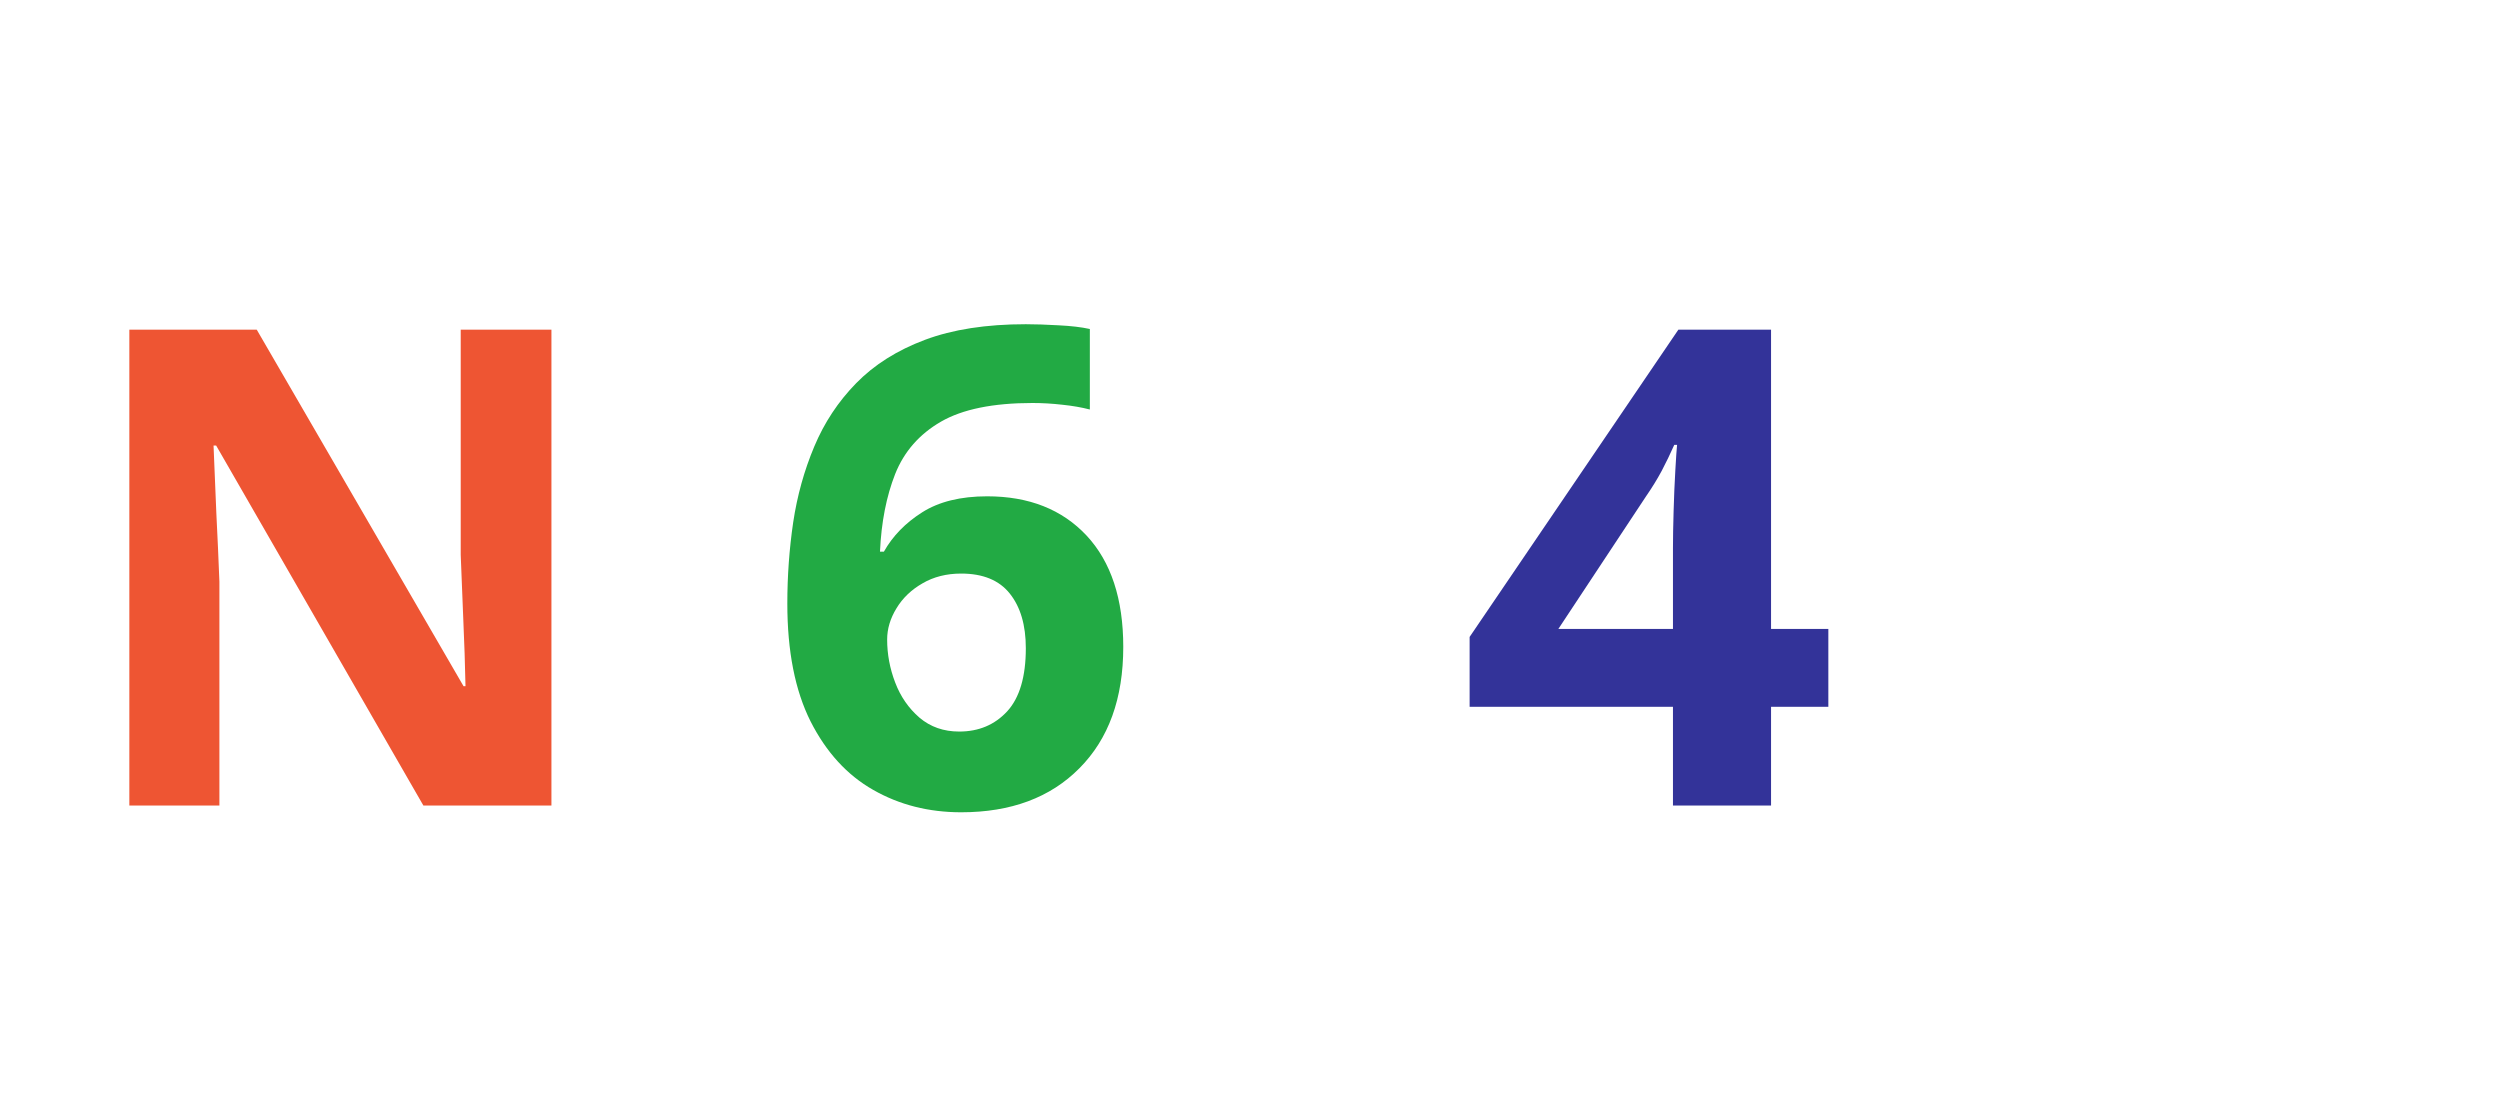
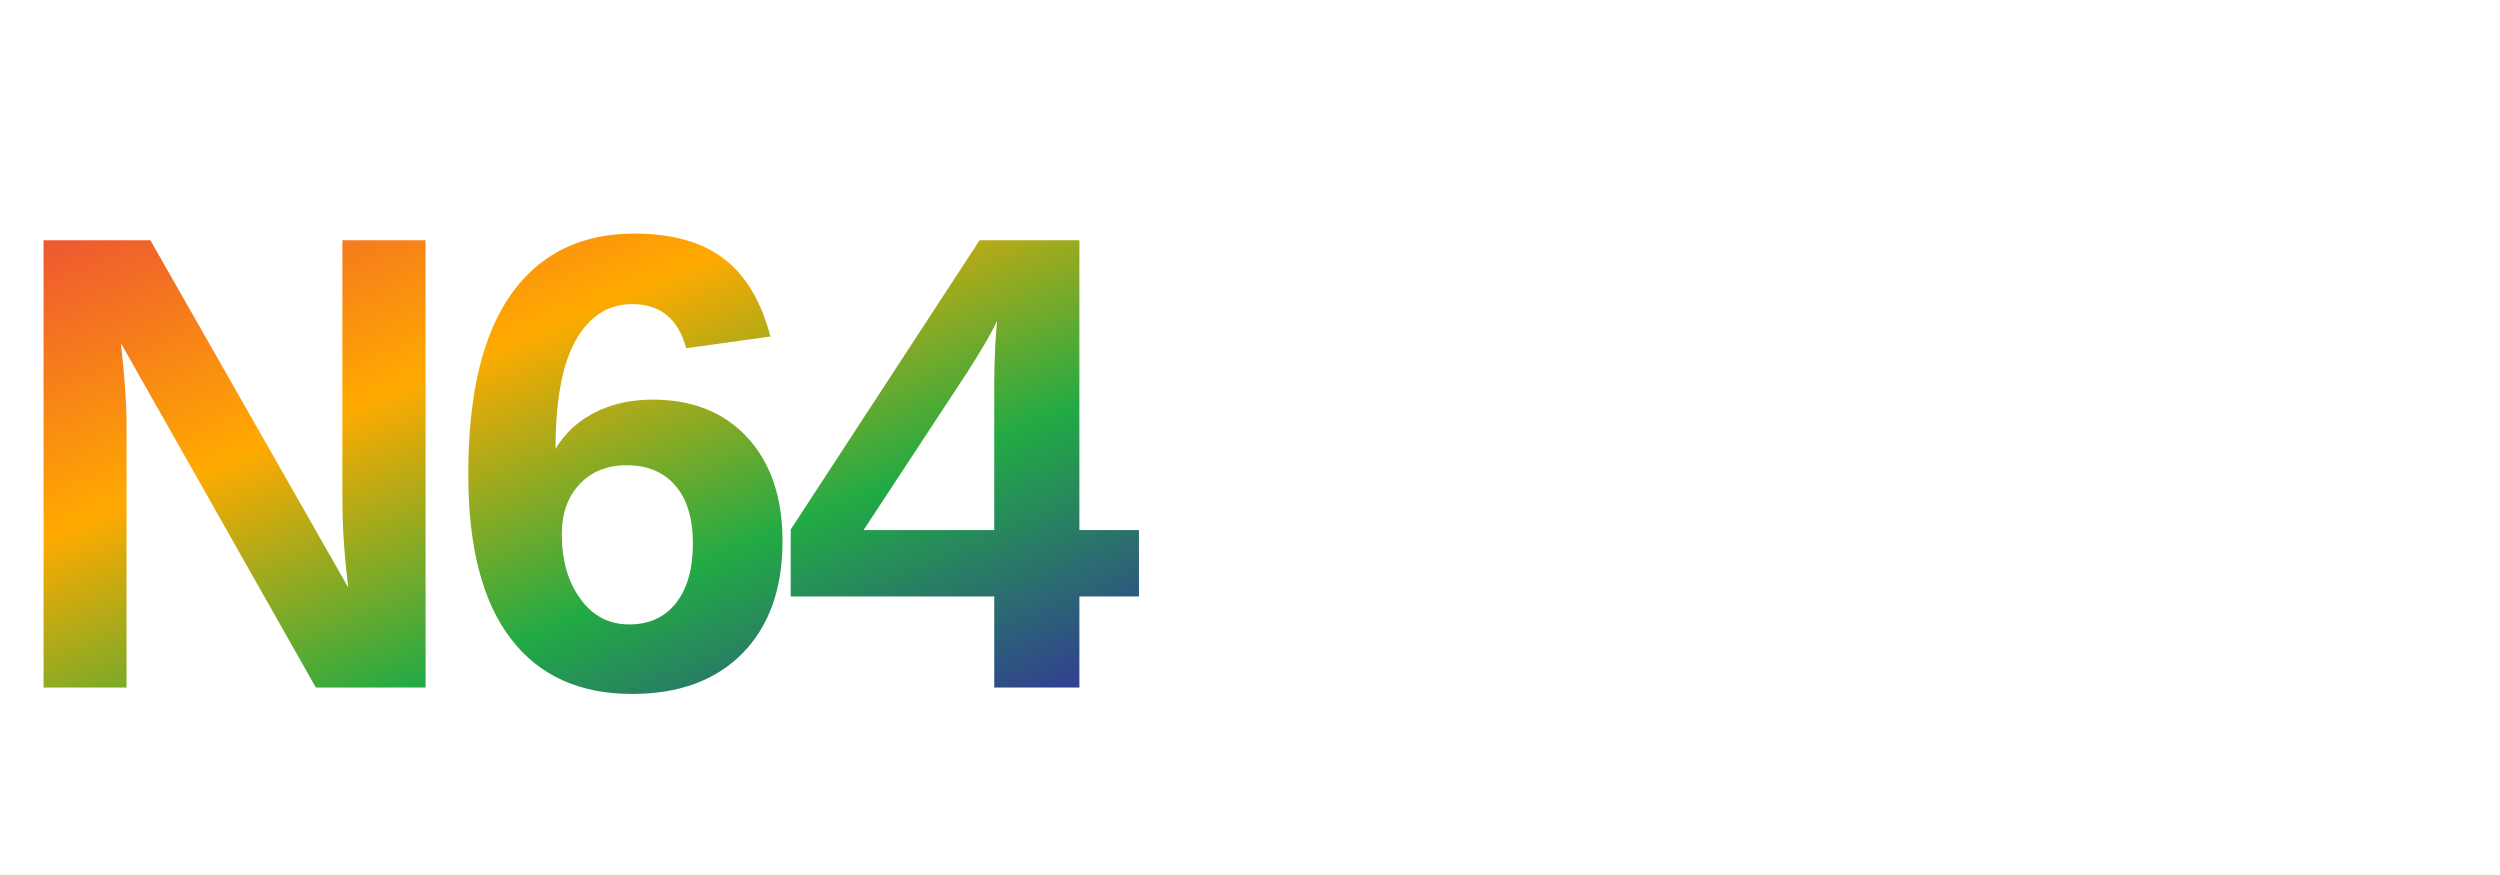
- <svg xmlns="http://www.w3.org/2000/svg" viewBox="0 0 180 80">
-   <text x="5" y="58" font-family="Arial Black,sans-serif" font-size="48" font-weight="900" fill="#e53">N</text>
-   <text x="55" y="58" font-family="Arial Black,sans-serif" font-size="48" font-weight="900" fill="#2a4">6</text>
-   <text x="105" y="58" font-family="Arial Black,sans-serif" font-size="48" font-weight="900" fill="#339">4</text>
+ <svg xmlns="http://www.w3.org/2000/svg" viewBox="0 0 200 70">
+   <defs>
+     <linearGradient id="ng" x1="0%" y1="0%" x2="100%" y2="100%">
+       <stop offset="0%" style="stop-color:#e53" />
+       <stop offset="33%" style="stop-color:#fa0" />
+       <stop offset="66%" style="stop-color:#2a4" />
+       <stop offset="100%" style="stop-color:#339" />
+     </linearGradient>
+   </defs>
+   <text y="55" font-family="'Arial Black',Arial,sans-serif" font-size="52" font-weight="900" fill="url(#ng)" letter-spacing="-2">N64</text>
</svg>
